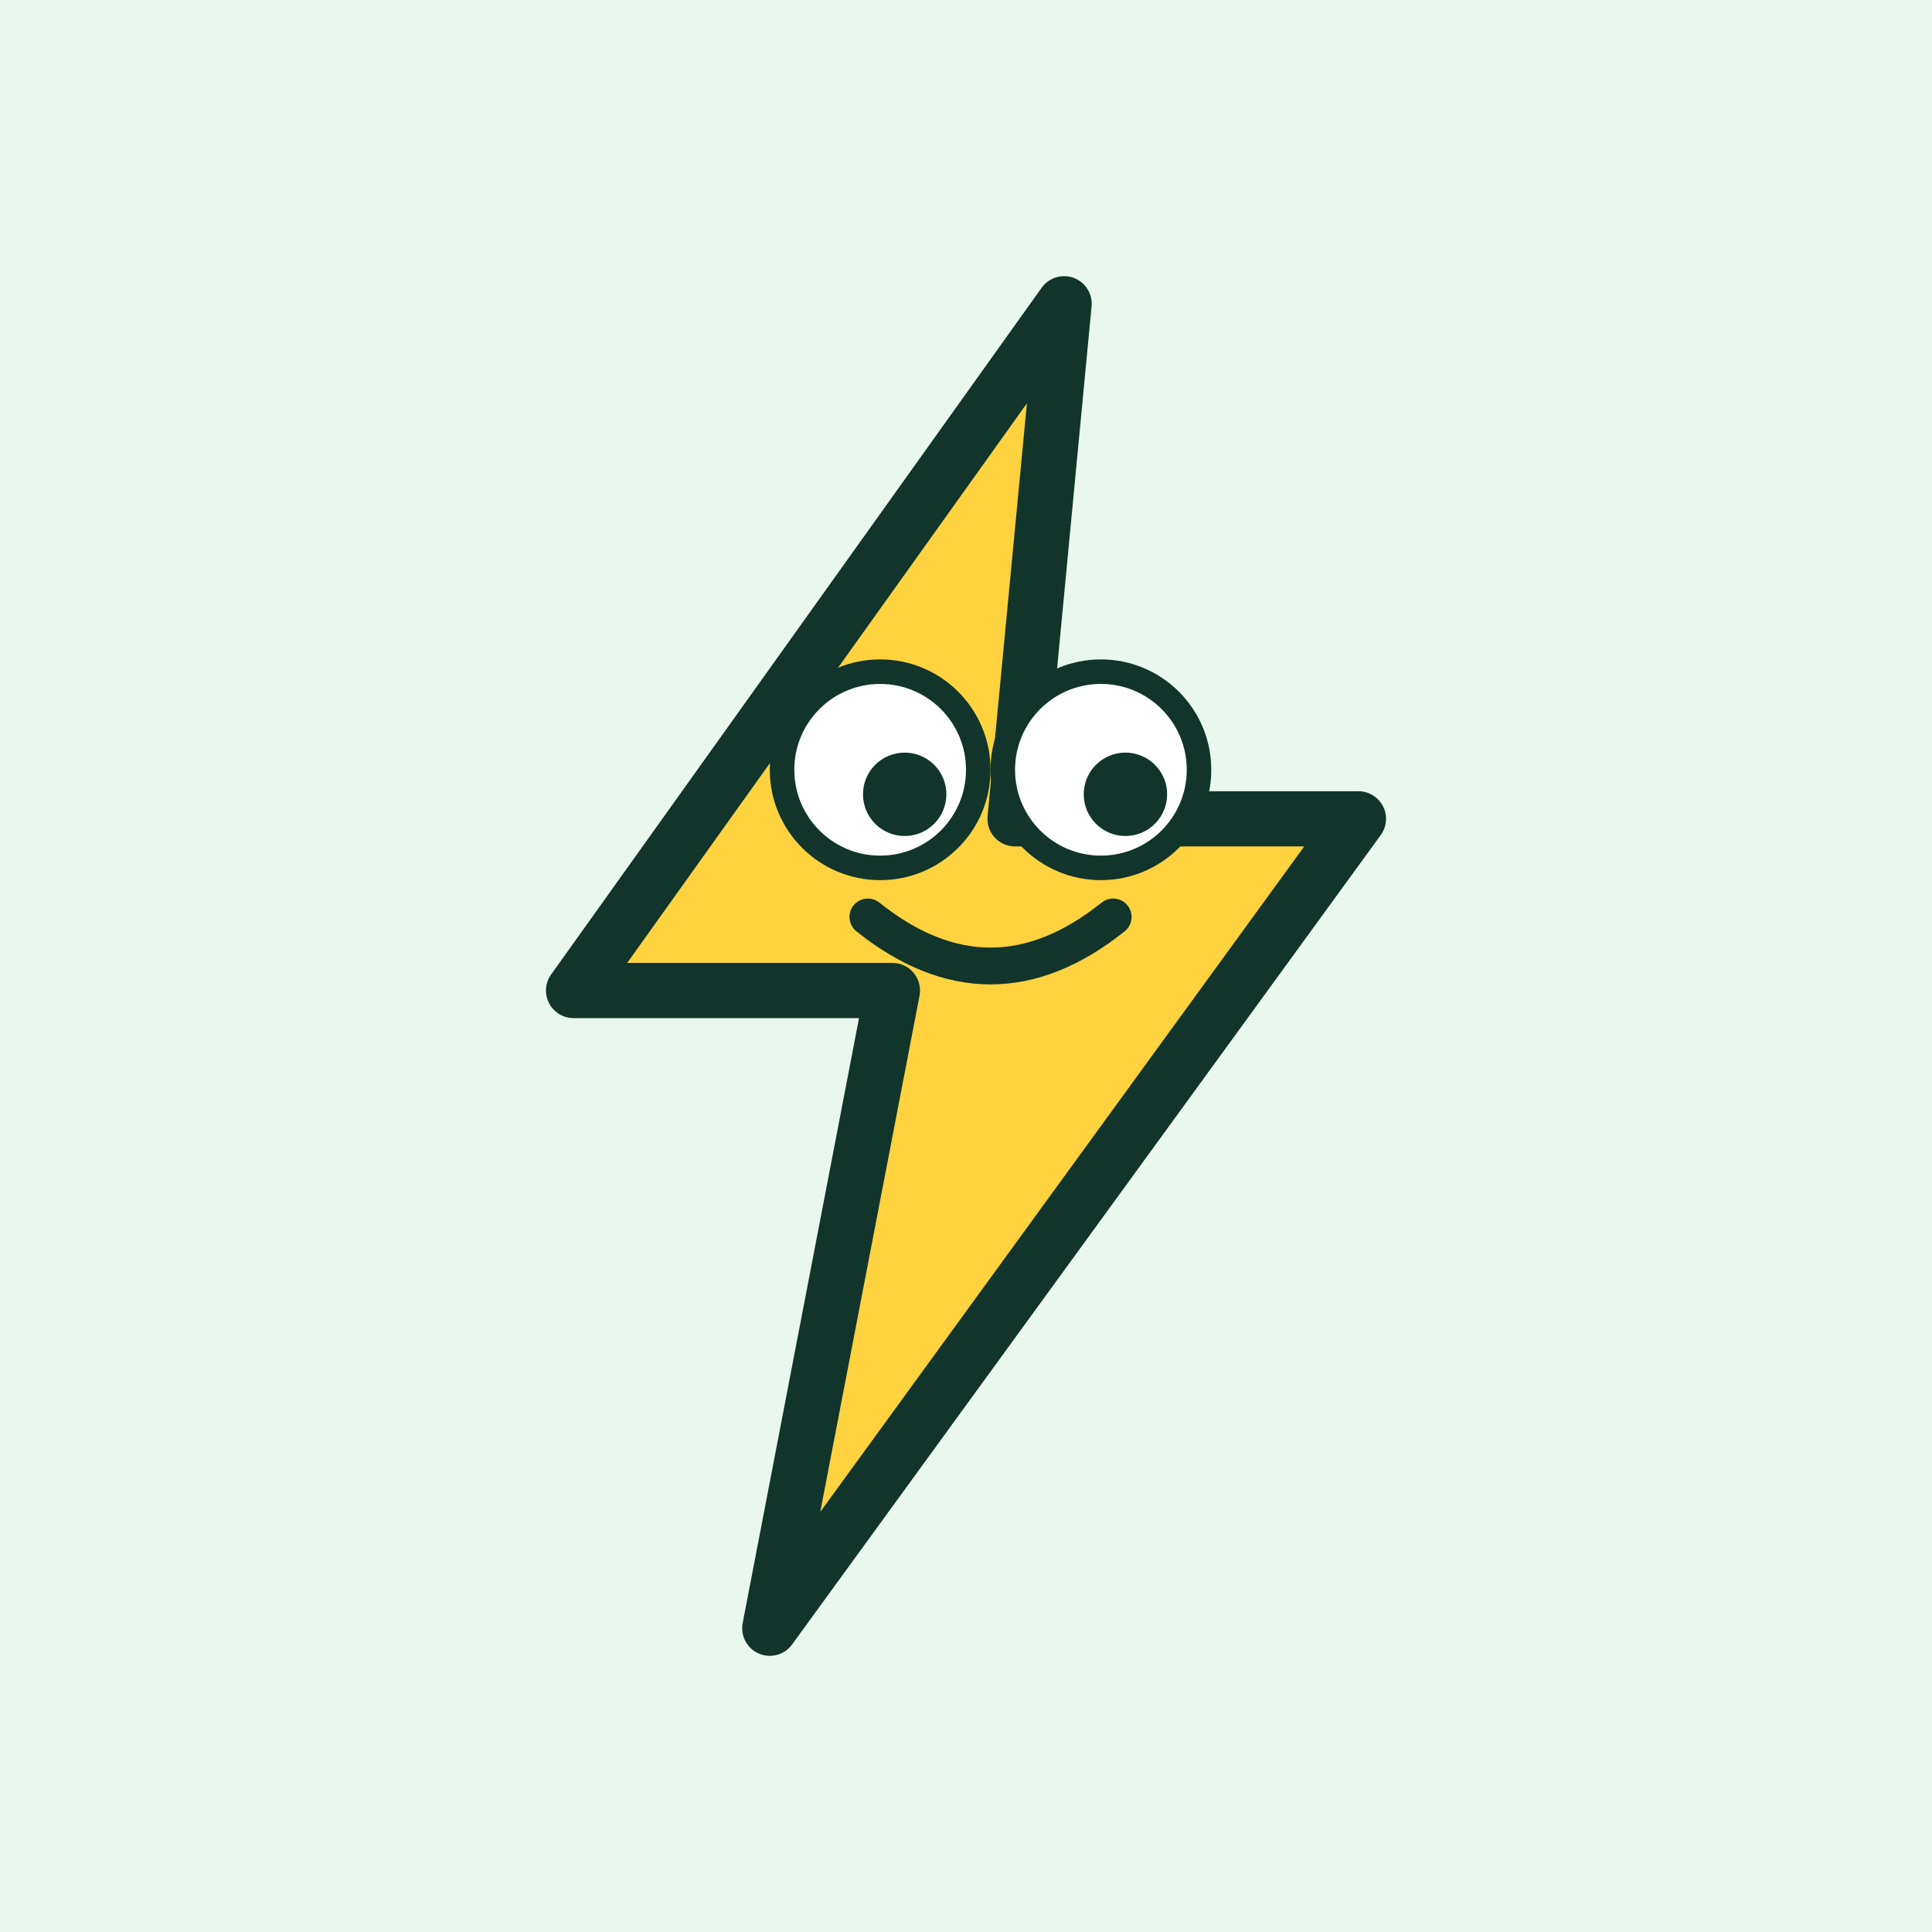
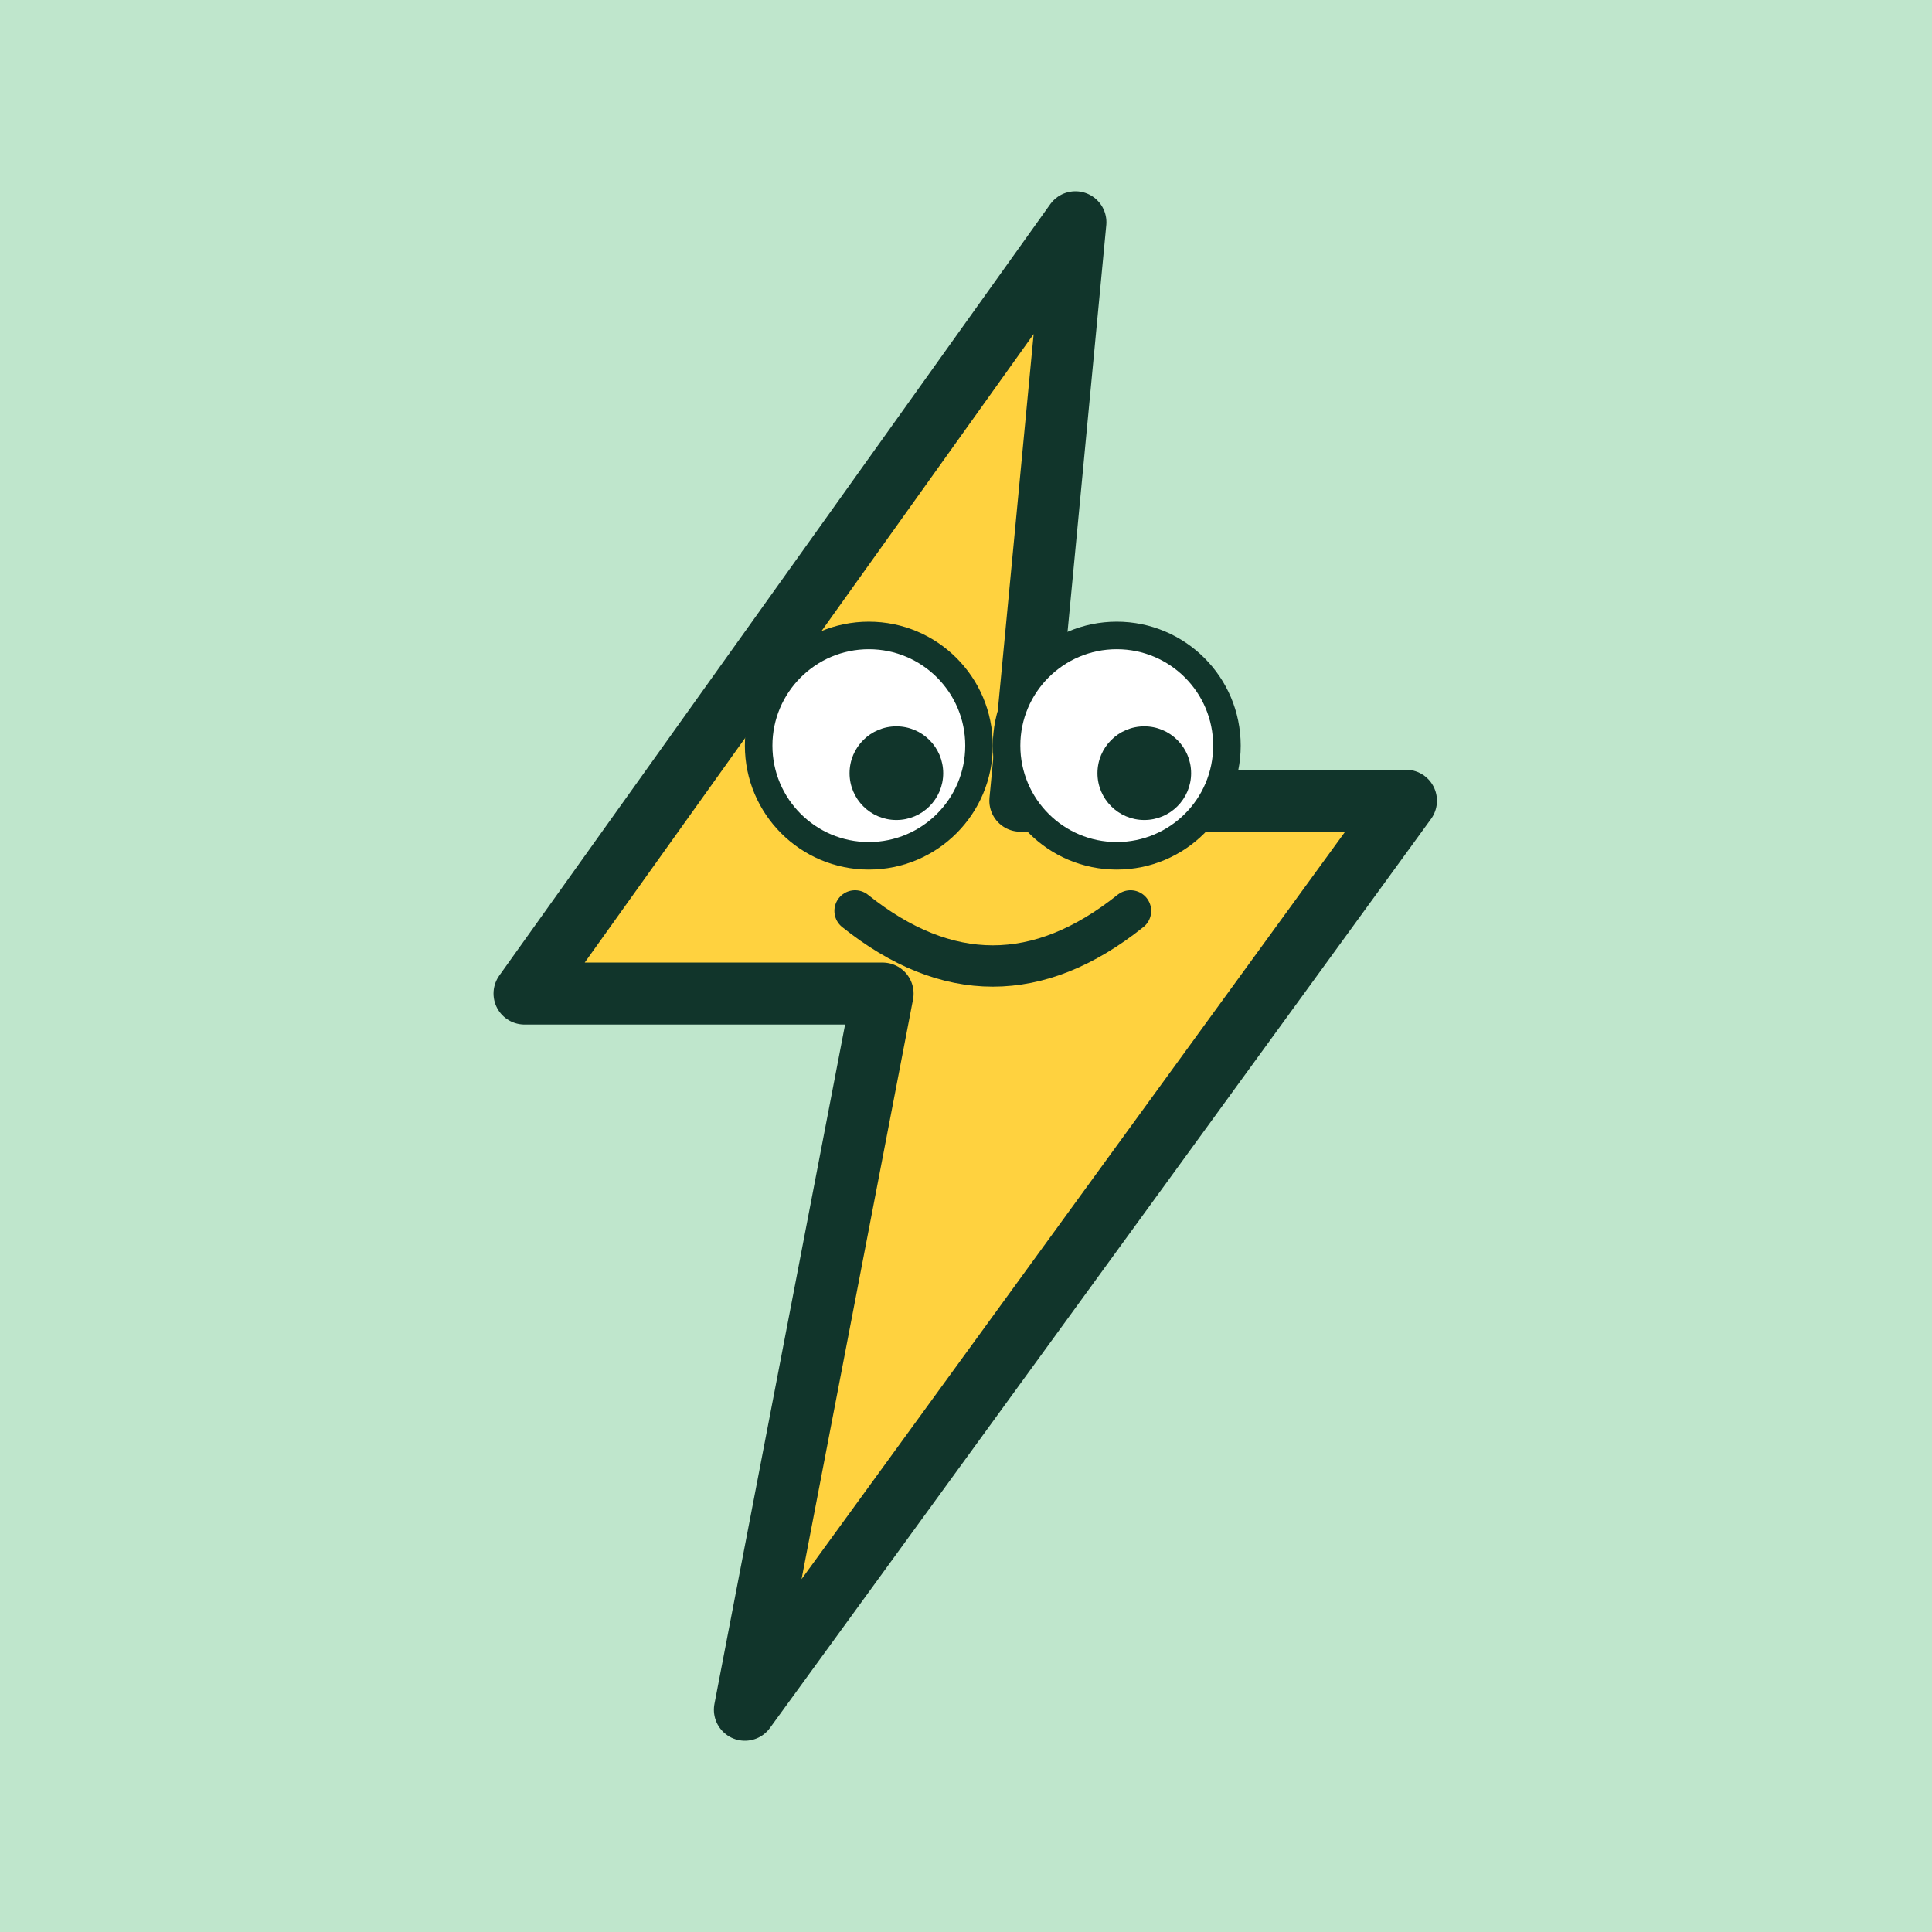
<svg xmlns="http://www.w3.org/2000/svg" viewBox="0 0 1024 1024" width="1024" height="1024">
-   <rect width="1024" height="1024" fill="#EAF7EF" />
-   <g transform="translate(109,122) scale(6.5)">
+   <rect width="1024" height="1024" fill="#BFE6CC" />
+   <g transform="translate(59,74) scale(7.3)">
    <path d="M70 6 L30 62 L56 62 L46 114 L94 48 L66 48 Z" fill="#FFD23F" stroke="#11352b" stroke-width="4.5" stroke-linejoin="round" />
    <circle cx="55" cy="44" r="8" fill="#fff" stroke="#11352b" stroke-width="2" />
    <circle cx="73" cy="44" r="8" fill="#fff" stroke="#11352b" stroke-width="2" />
    <circle cx="57" cy="46" r="3.4" fill="#11352b" />
    <circle cx="75" cy="46" r="3.4" fill="#11352b" />
    <path d="M54 56 Q64 64 74 56" stroke="#11352b" stroke-width="3" fill="none" stroke-linecap="round" />
  </g>
</svg>
